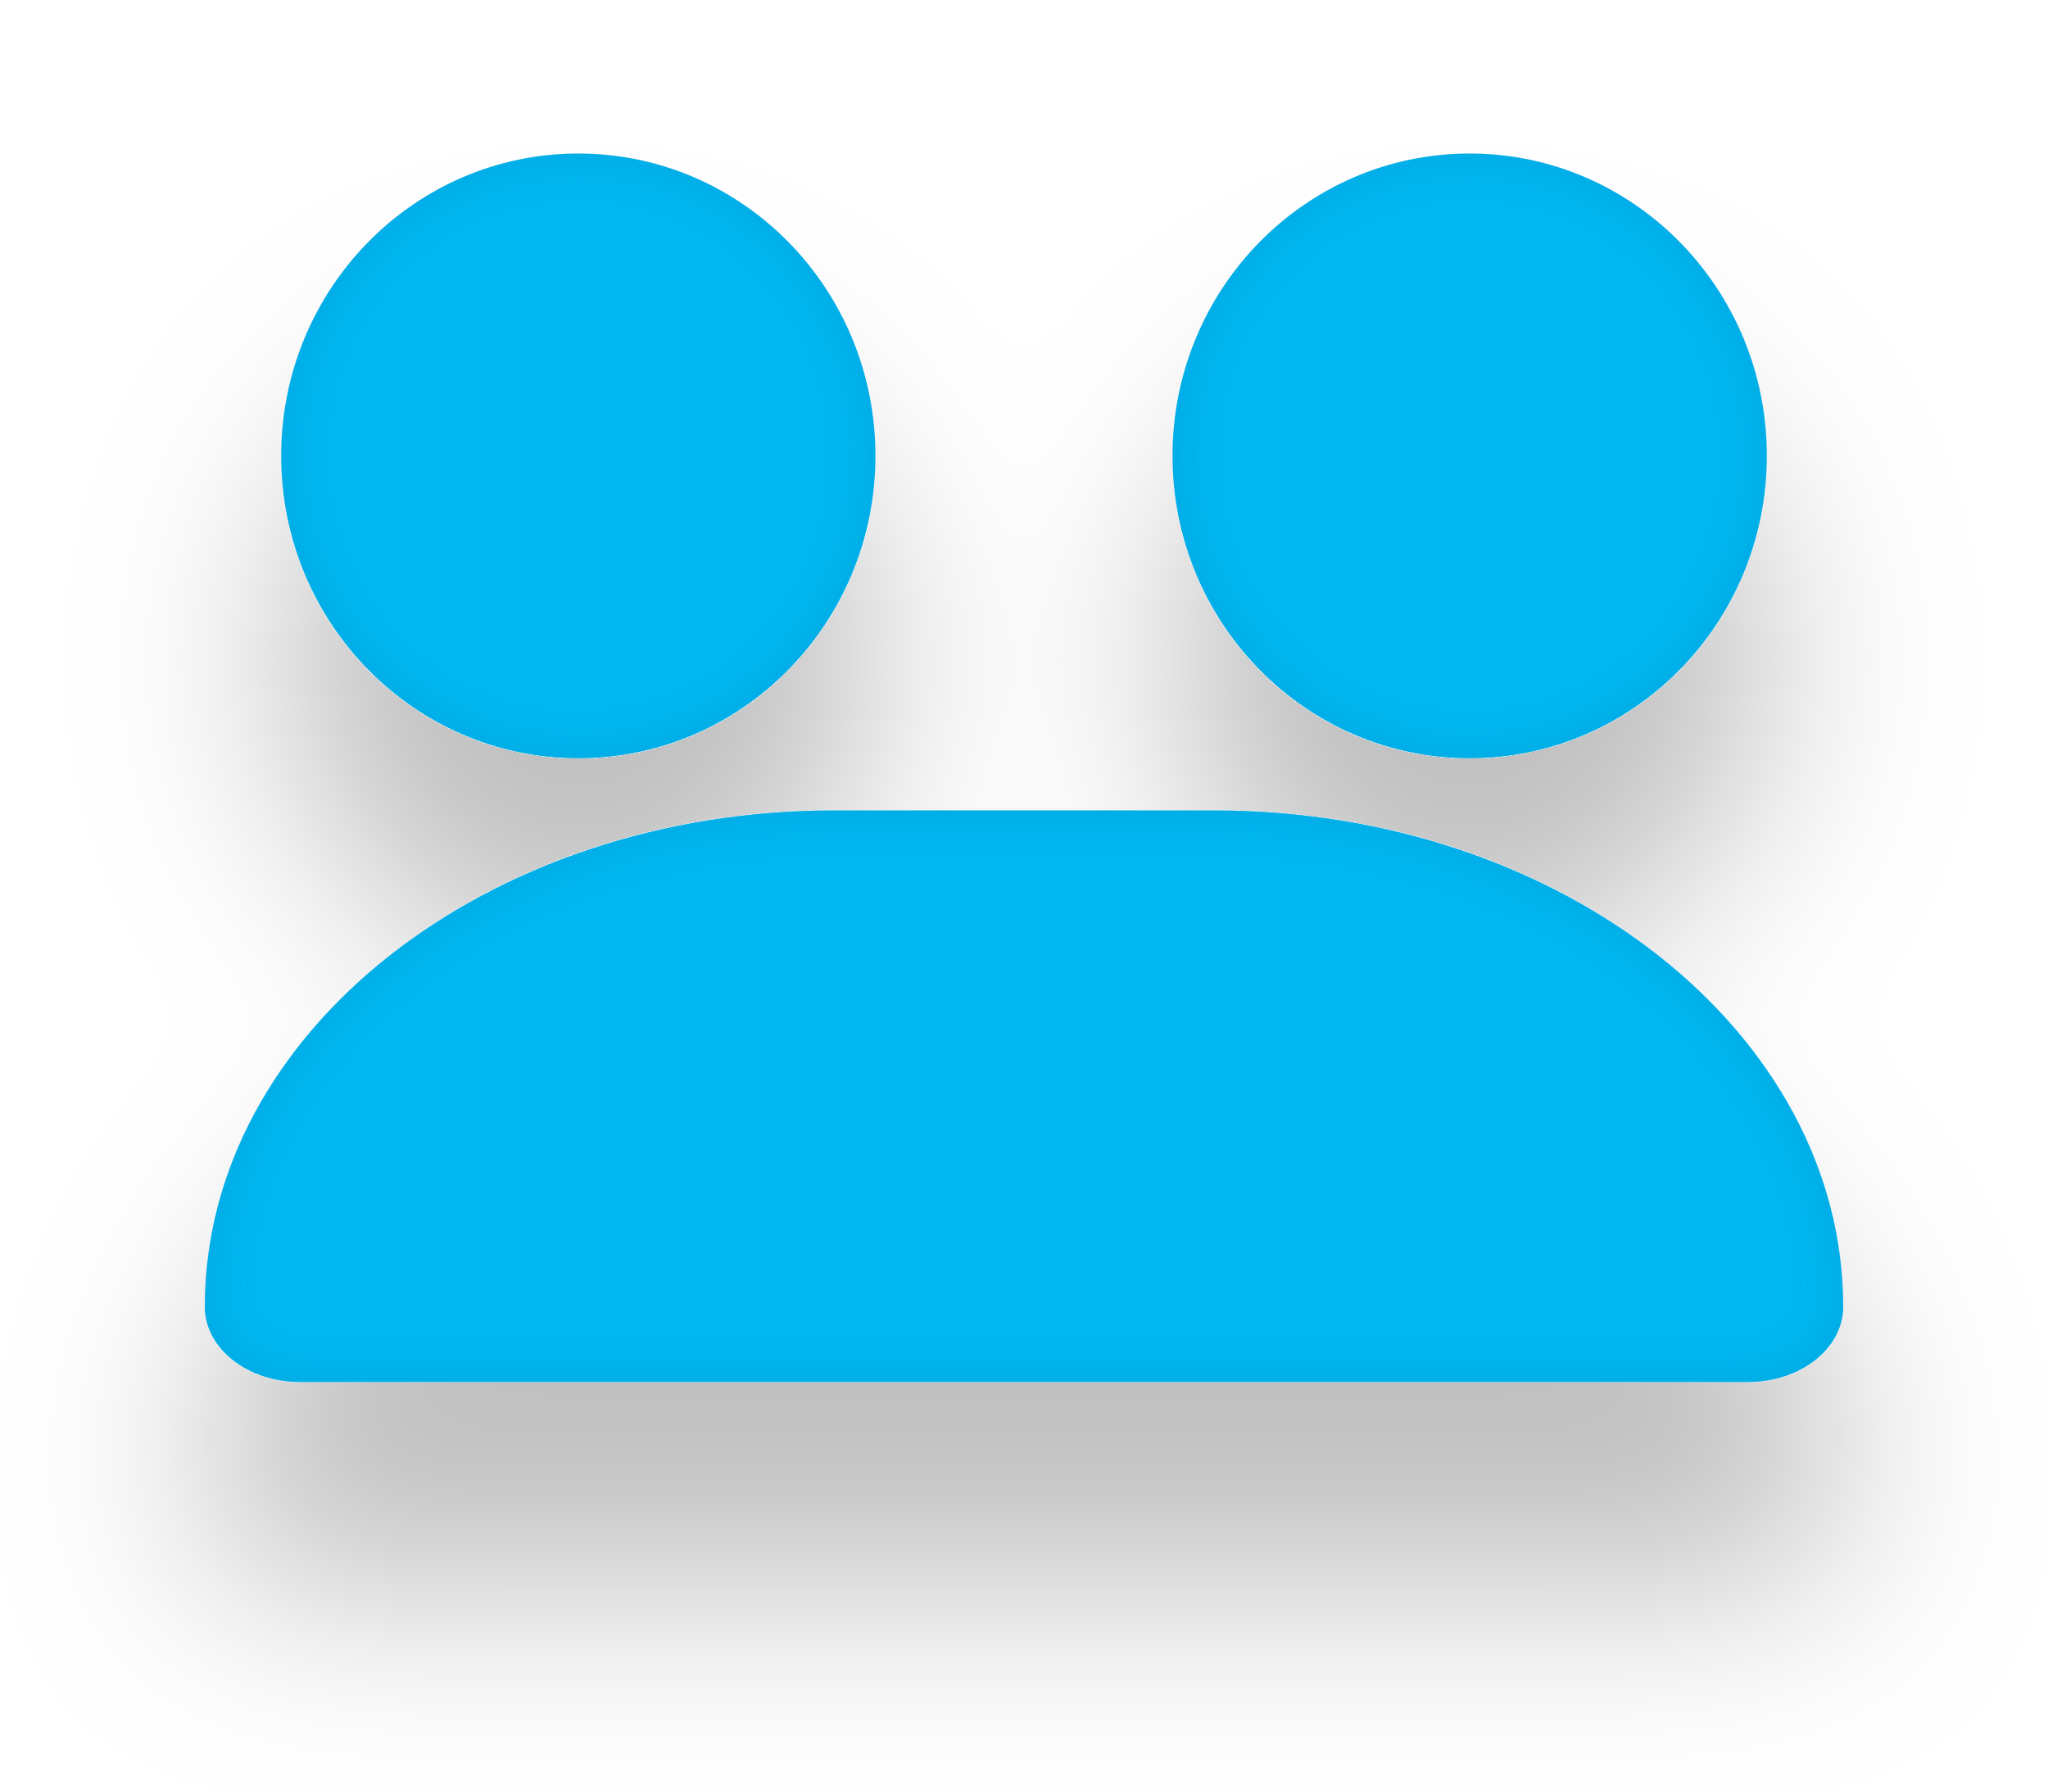
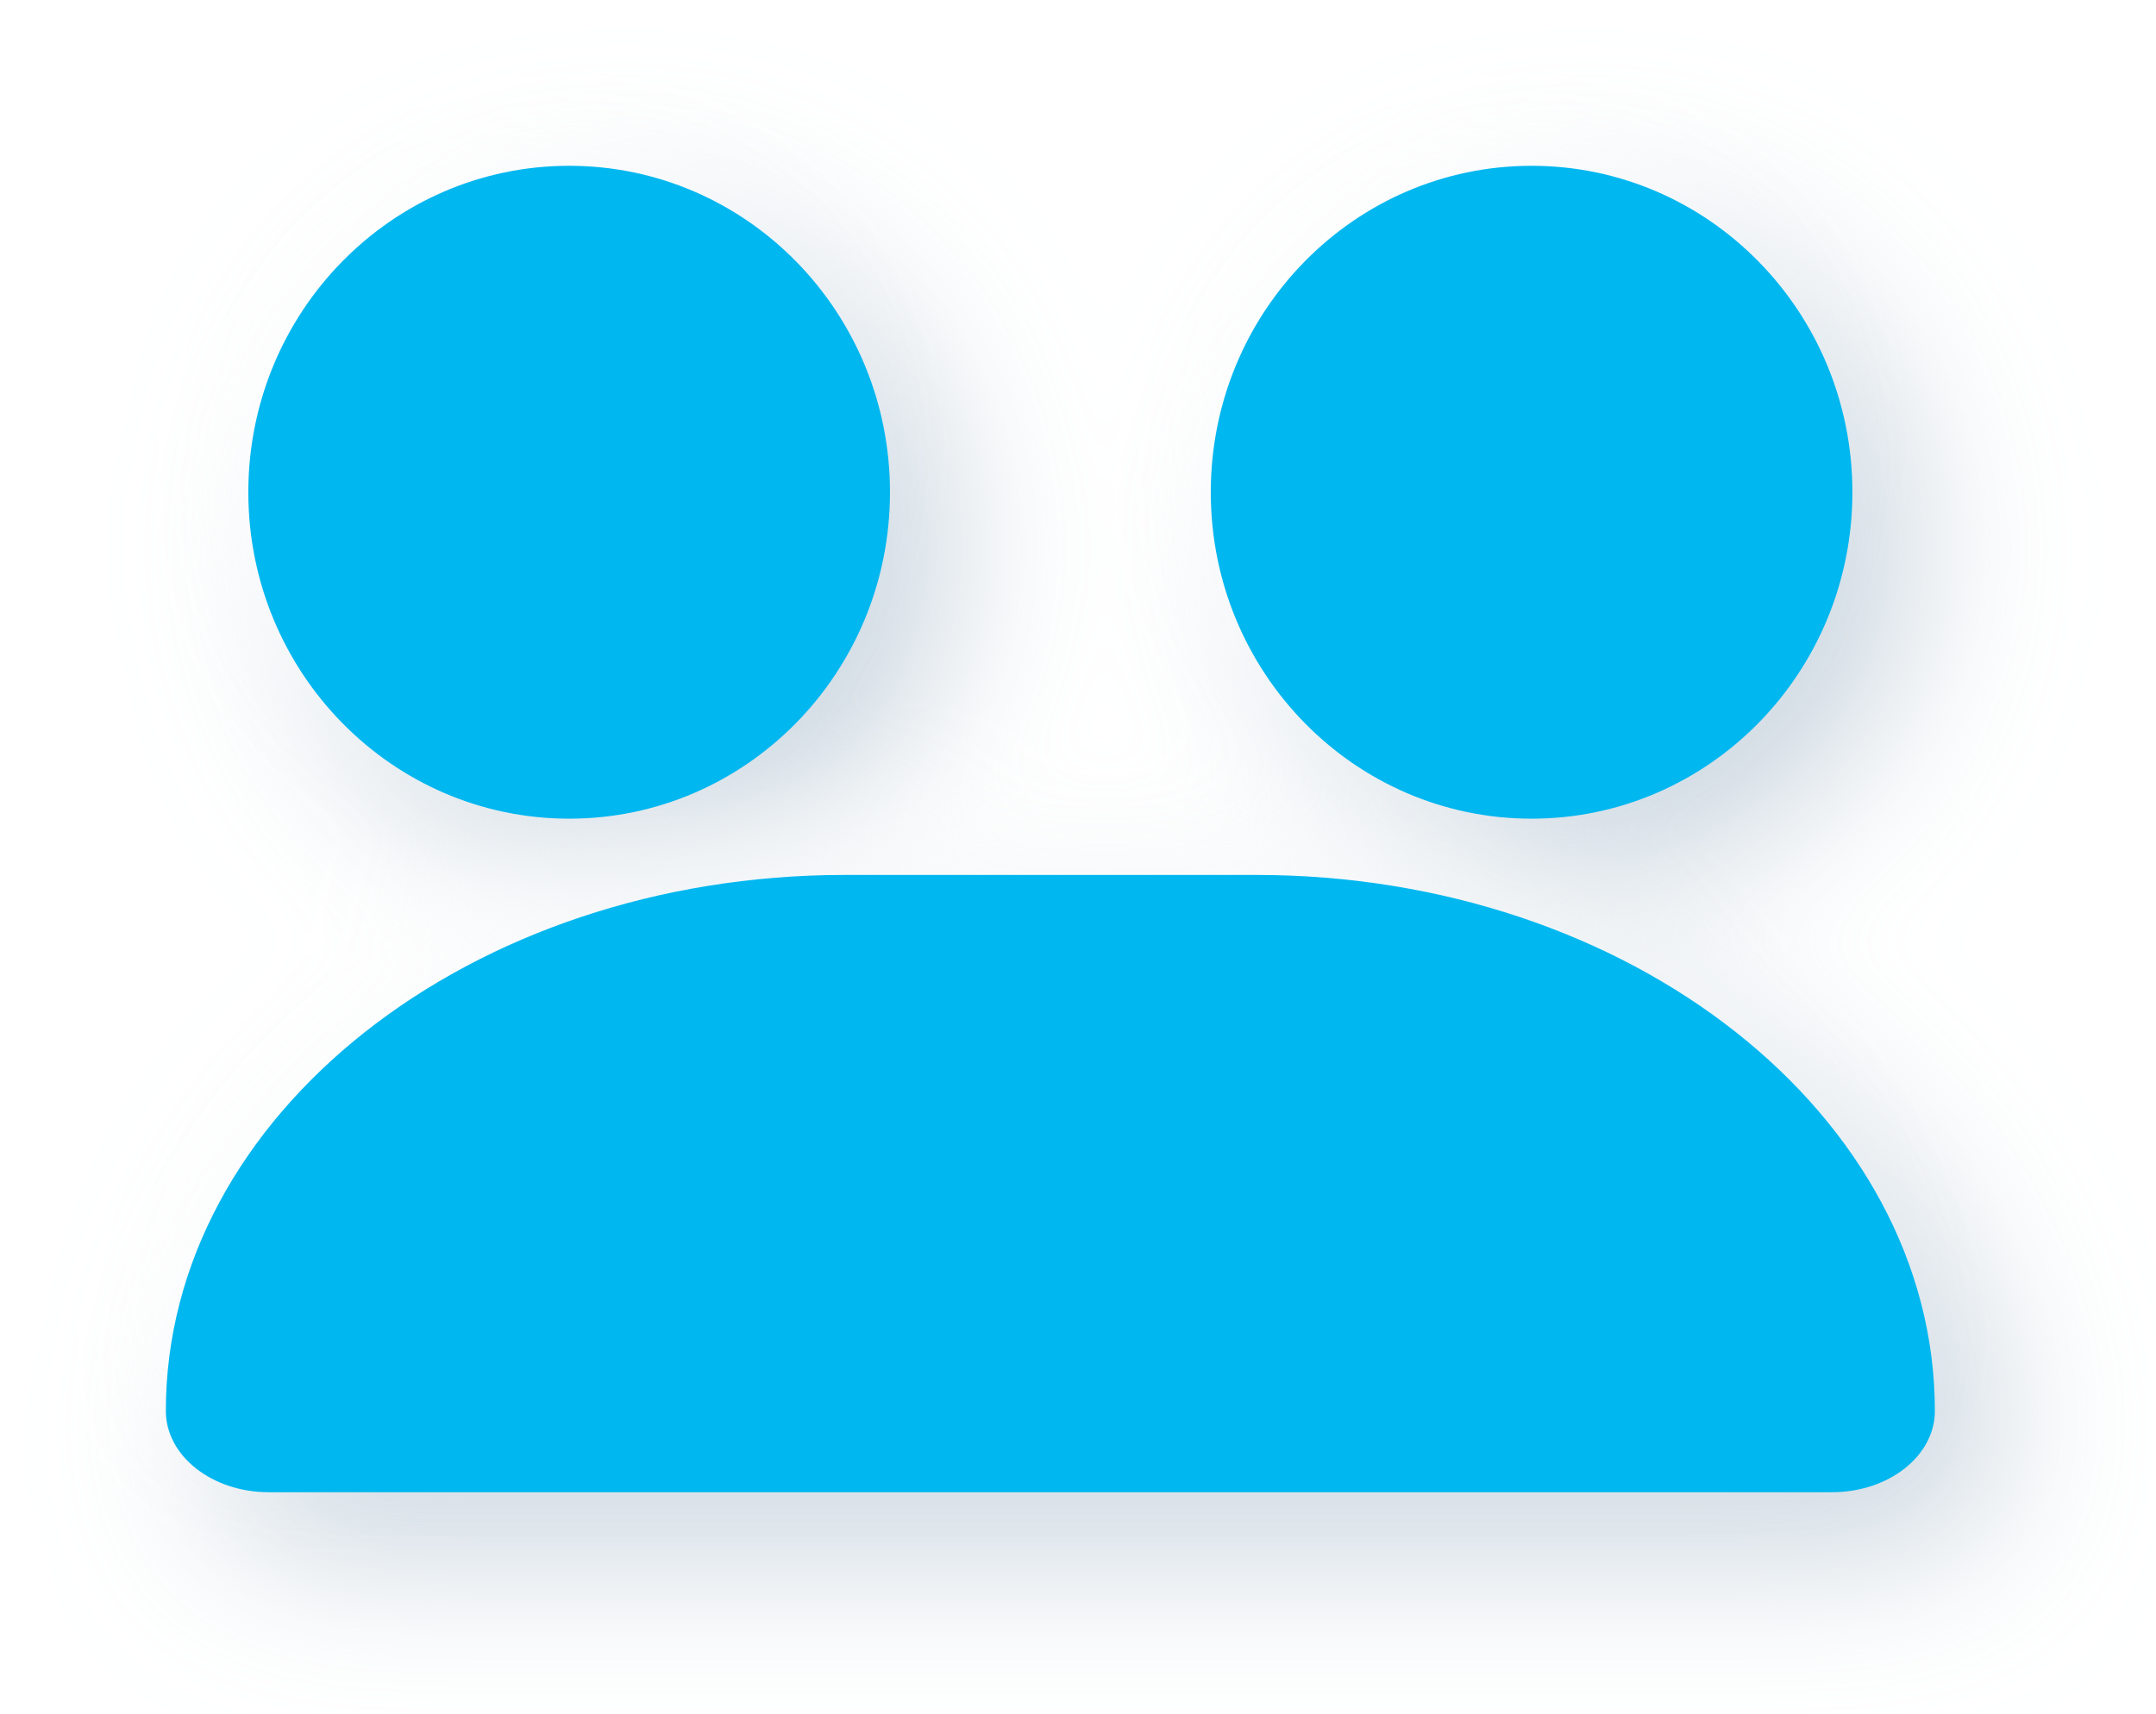
- <svg xmlns="http://www.w3.org/2000/svg" width="40" height="35" viewBox="0 0 40 35" fill="none">
-   <g filter="url(#filter0_ddi_710_4273)">
-     <path d="M28.704 14.813C31.909 14.813 34.508 12.168 34.508 8.906C34.508 5.644 31.909 3 28.704 3C25.5 3 22.901 5.644 22.901 8.906C22.901 12.168 25.5 14.813 28.704 14.813Z" fill="#00B7F0" />
-     <path d="M12.414 17.302H27.59C31.208 17.302 34.142 19.619 34.142 22.476V25.529H5.862V22.476C5.862 19.619 8.796 17.302 12.414 17.302Z" fill="#00B7F0" />
-     <path d="M34.142 27H5.863C4.833 27 4 26.342 4 25.529C4 20.181 9.508 15.831 16.28 15.831H23.72C30.492 15.831 36 20.181 36 25.529C36 26.342 35.167 27 34.137 27H34.142ZM7.926 24.062H32.078C31.227 21.038 27.806 18.773 23.725 18.773H16.284C12.204 18.773 8.783 21.038 7.931 24.062H7.926Z" fill="#00B7F0" />
-     <path d="M11.295 14.813C14.5 14.813 17.098 12.168 17.098 8.906C17.098 5.644 14.5 3 11.295 3C8.09 3 5.492 5.644 5.492 8.906C5.492 12.168 8.09 14.813 11.295 14.813Z" fill="#00B7F0" />
+ <svg xmlns="http://www.w3.org/2000/svg" width="39" height="31" viewBox="0 0 39 31" fill="none">
+   <g filter="url(#filter0_dd_1380_27918)">
+     <path d="M27.705 14.813C30.91 14.813 33.508 12.168 33.508 8.906C33.508 5.644 30.91 3 27.705 3C24.5 3 21.902 5.644 21.902 8.906C21.902 12.168 24.5 14.813 27.705 14.813Z" fill="#00B7F0" />
+     <path d="M11.414 17.302H26.59C30.208 17.302 33.142 19.619 33.142 22.476V25.529H4.863V22.476C4.863 19.619 7.797 17.302 11.414 17.302Z" fill="#00B7F0" />
+     <path d="M33.142 27H4.863C3.833 27 3 26.342 3 25.529C3 20.181 8.508 15.831 15.28 15.831H22.72C29.492 15.831 35 20.181 35 25.529C35 26.342 34.167 27 33.137 27H33.142ZM6.926 24.062H31.078C30.227 21.038 26.806 18.773 22.725 18.773H15.284C11.204 18.773 7.783 21.038 6.931 24.062H6.926Z" fill="#00B7F0" />
+     <path d="M10.296 14.813C13.501 14.813 16.099 12.168 16.099 8.906C16.099 5.644 13.501 3 10.296 3C7.091 3 4.492 5.644 4.492 8.906C4.492 12.168 7.091 14.813 10.296 14.813Z" fill="#00B7F0" />
  </g>
  <defs>
-     <filter id="filter0_ddi_710_4273" x="0" y="0" width="40" height="35" filterUnits="userSpaceOnUse" color-interpolation-filters="sRGB">
+     <filter id="filter0_dd_1380_27918" x="0" y="0" width="39" height="31" filterUnits="userSpaceOnUse" color-interpolation-filters="sRGB">
      <feFlood flood-opacity="0" result="BackgroundImageFix" />
+       <feColorMatrix in="SourceAlpha" type="matrix" values="0 0 0 0 0 0 0 0 0 0 0 0 0 0 0 0 0 0 127 0" result="hardAlpha" />
+       <feOffset dx="1" dy="1" />
+       <feGaussianBlur stdDeviation="1.5" />
+       <feColorMatrix type="matrix" values="0 0 0 0 0.694 0 0 0 0 0.761 0 0 0 0 0.816 0 0 0 0.7 0" />
+       <feBlend mode="multiply" in2="BackgroundImageFix" result="effect1_dropShadow_1380_27918" />
      <feColorMatrix in="SourceAlpha" type="matrix" values="0 0 0 0 0 0 0 0 0 0 0 0 0 0 0 0 0 0 127 0" result="hardAlpha" />
      <feOffset dx="-1" dy="-1" />
      <feGaussianBlur stdDeviation="1" />
      <feColorMatrix type="matrix" values="0 0 0 0 1 0 0 0 0 1 0 0 0 0 1 0 0 0 0.7 0" />
-       <feBlend mode="normal" in2="BackgroundImageFix" result="effect1_dropShadow_710_4273" />
-       <feColorMatrix in="SourceAlpha" type="matrix" values="0 0 0 0 0 0 0 0 0 0 0 0 0 0 0 0 0 0 127 0" result="hardAlpha" />
-       <feOffset dy="4" />
-       <feGaussianBlur stdDeviation="2" />
-       <feComposite in2="hardAlpha" operator="out" />
-       <feColorMatrix type="matrix" values="0 0 0 0 0 0 0 0 0 0 0 0 0 0 0 0 0 0 0.25 0" />
-       <feBlend mode="normal" in2="effect1_dropShadow_710_4273" result="effect2_dropShadow_710_4273" />
-       <feBlend mode="normal" in="SourceGraphic" in2="effect2_dropShadow_710_4273" result="shape" />
-       <feColorMatrix in="SourceAlpha" type="matrix" values="0 0 0 0 0 0 0 0 0 0 0 0 0 0 0 0 0 0 127 0" result="hardAlpha" />
-       <feOffset />
-       <feGaussianBlur stdDeviation="0.5" />
-       <feComposite in2="hardAlpha" operator="arithmetic" k2="-1" k3="1" />
-       <feColorMatrix type="matrix" values="0 0 0 0 0.694 0 0 0 0 0.761 0 0 0 0 0.816 0 0 0 0.4 0" />
-       <feBlend mode="multiply" in2="shape" result="effect3_innerShadow_710_4273" />
+       <feBlend mode="normal" in2="effect1_dropShadow_1380_27918" result="effect2_dropShadow_1380_27918" />
+       <feBlend mode="normal" in="SourceGraphic" in2="effect2_dropShadow_1380_27918" result="shape" />
    </filter>
  </defs>
</svg>
